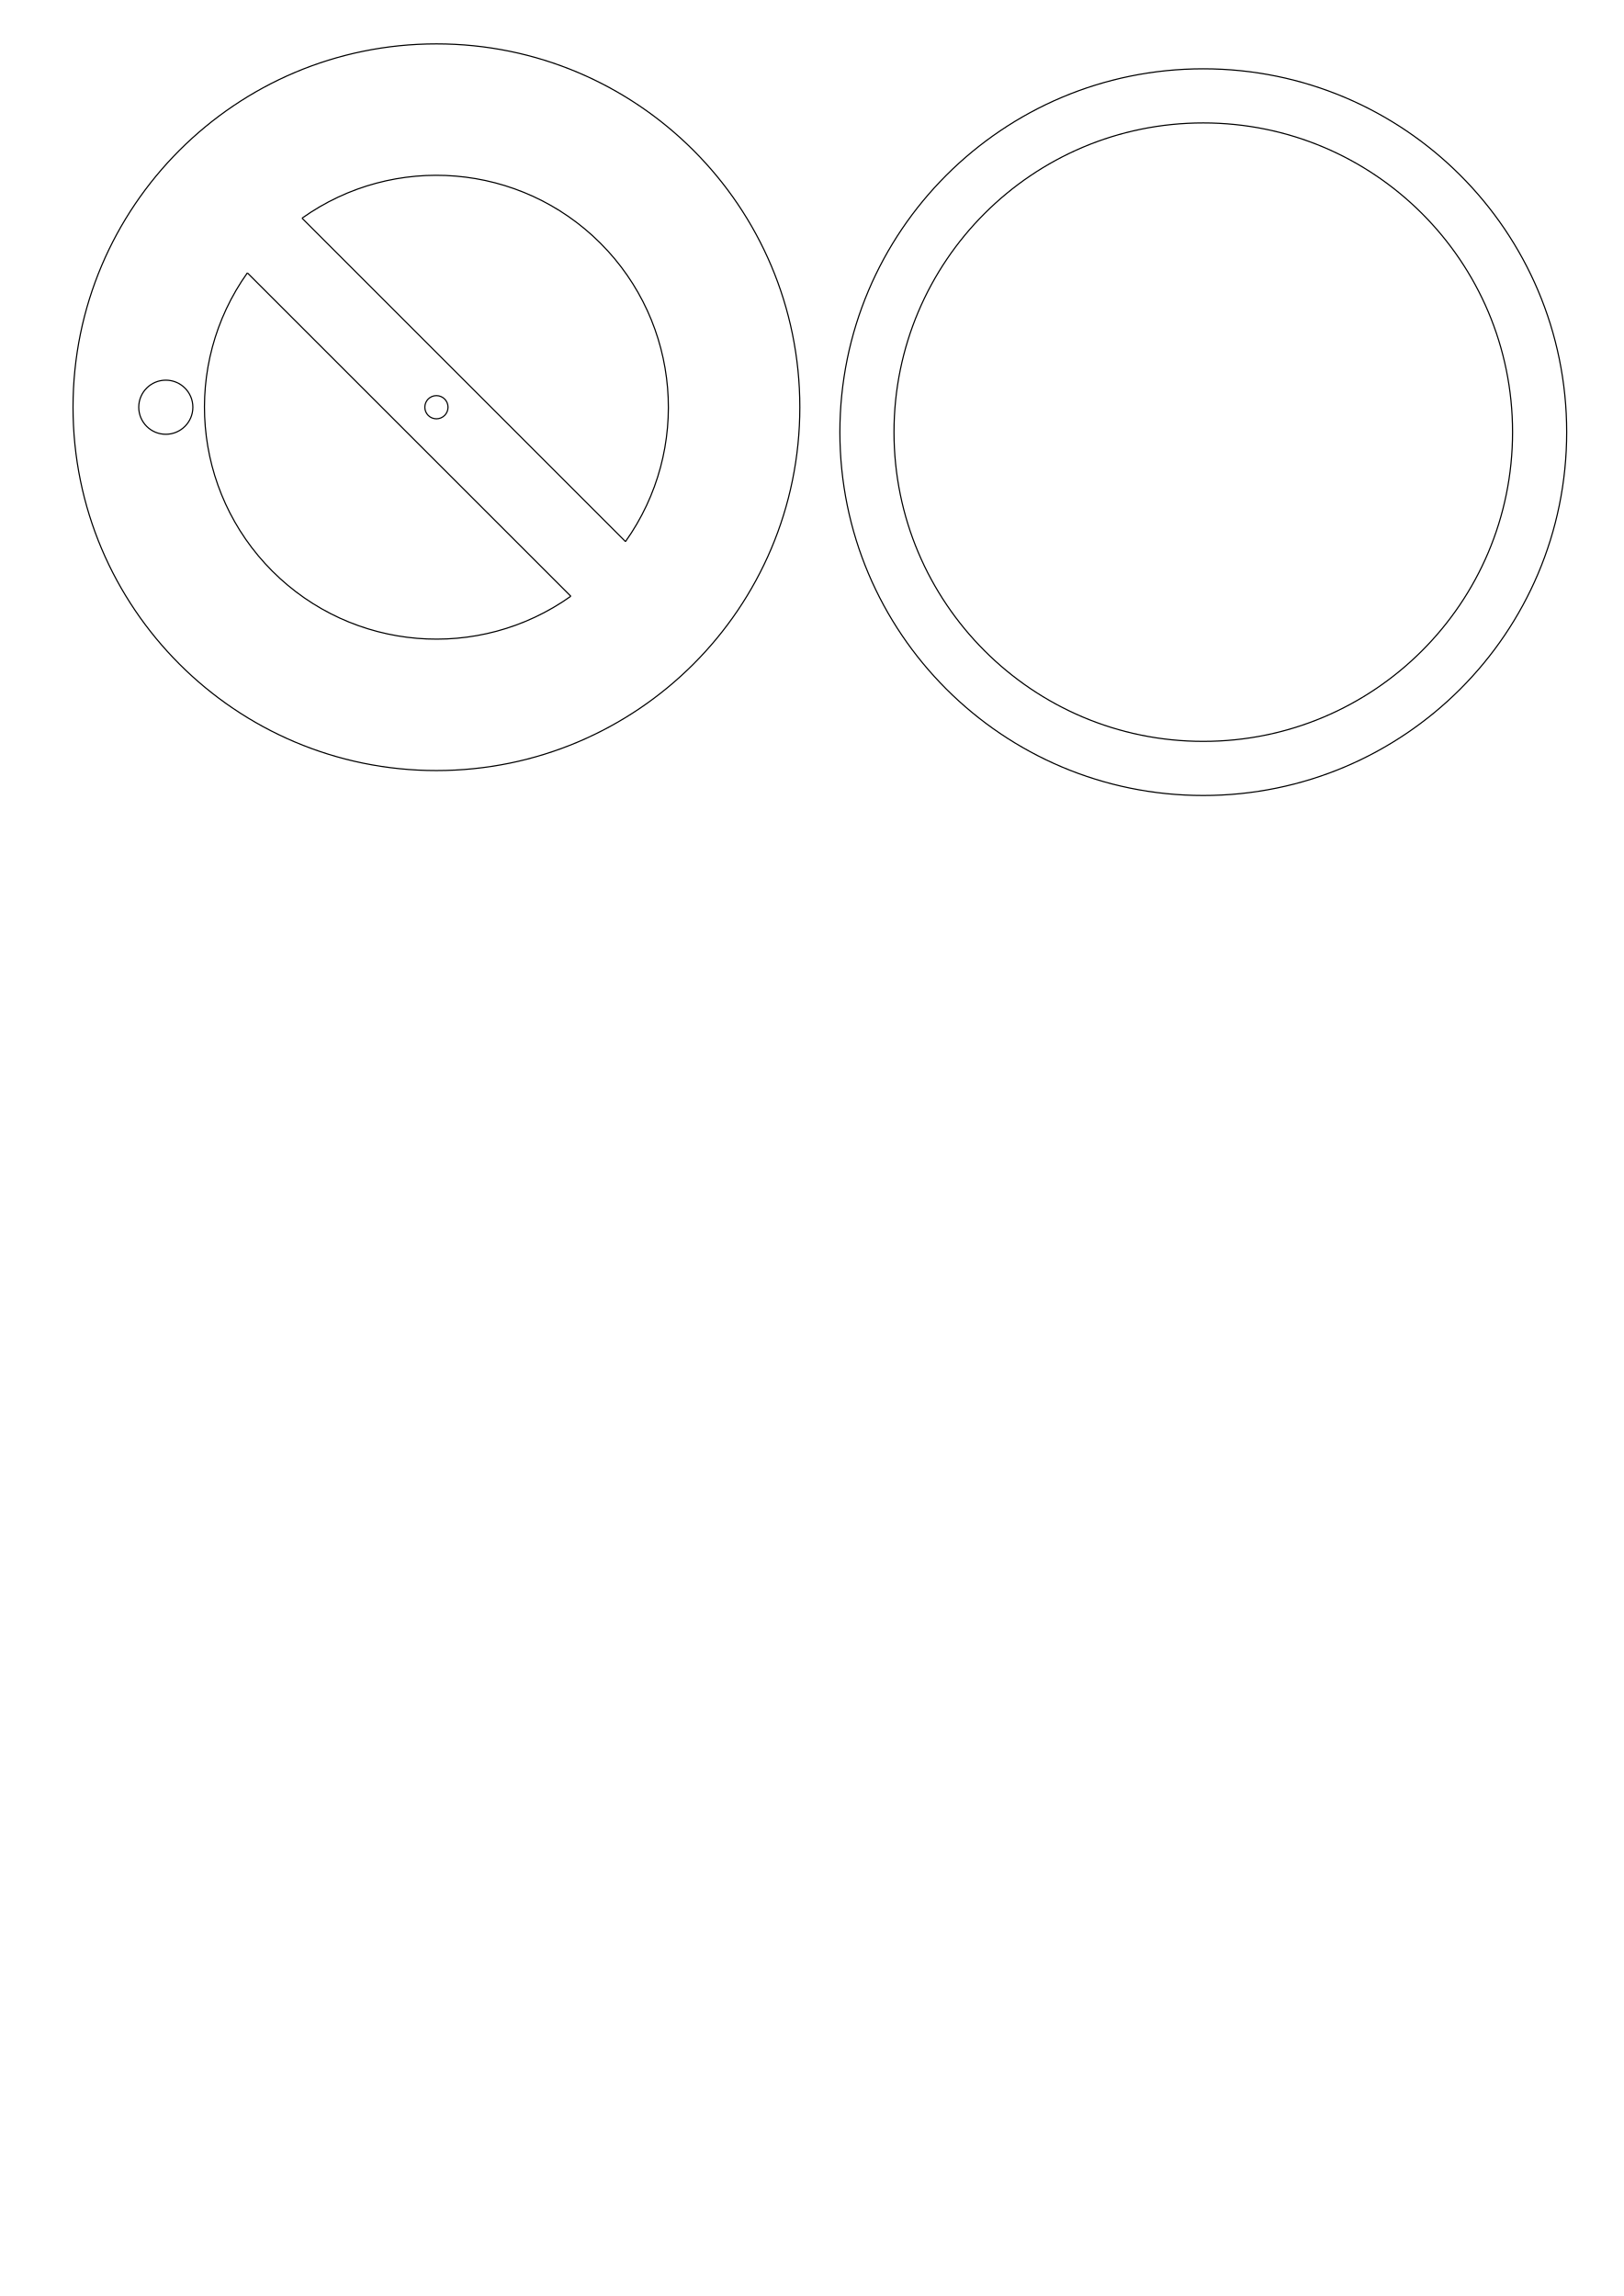
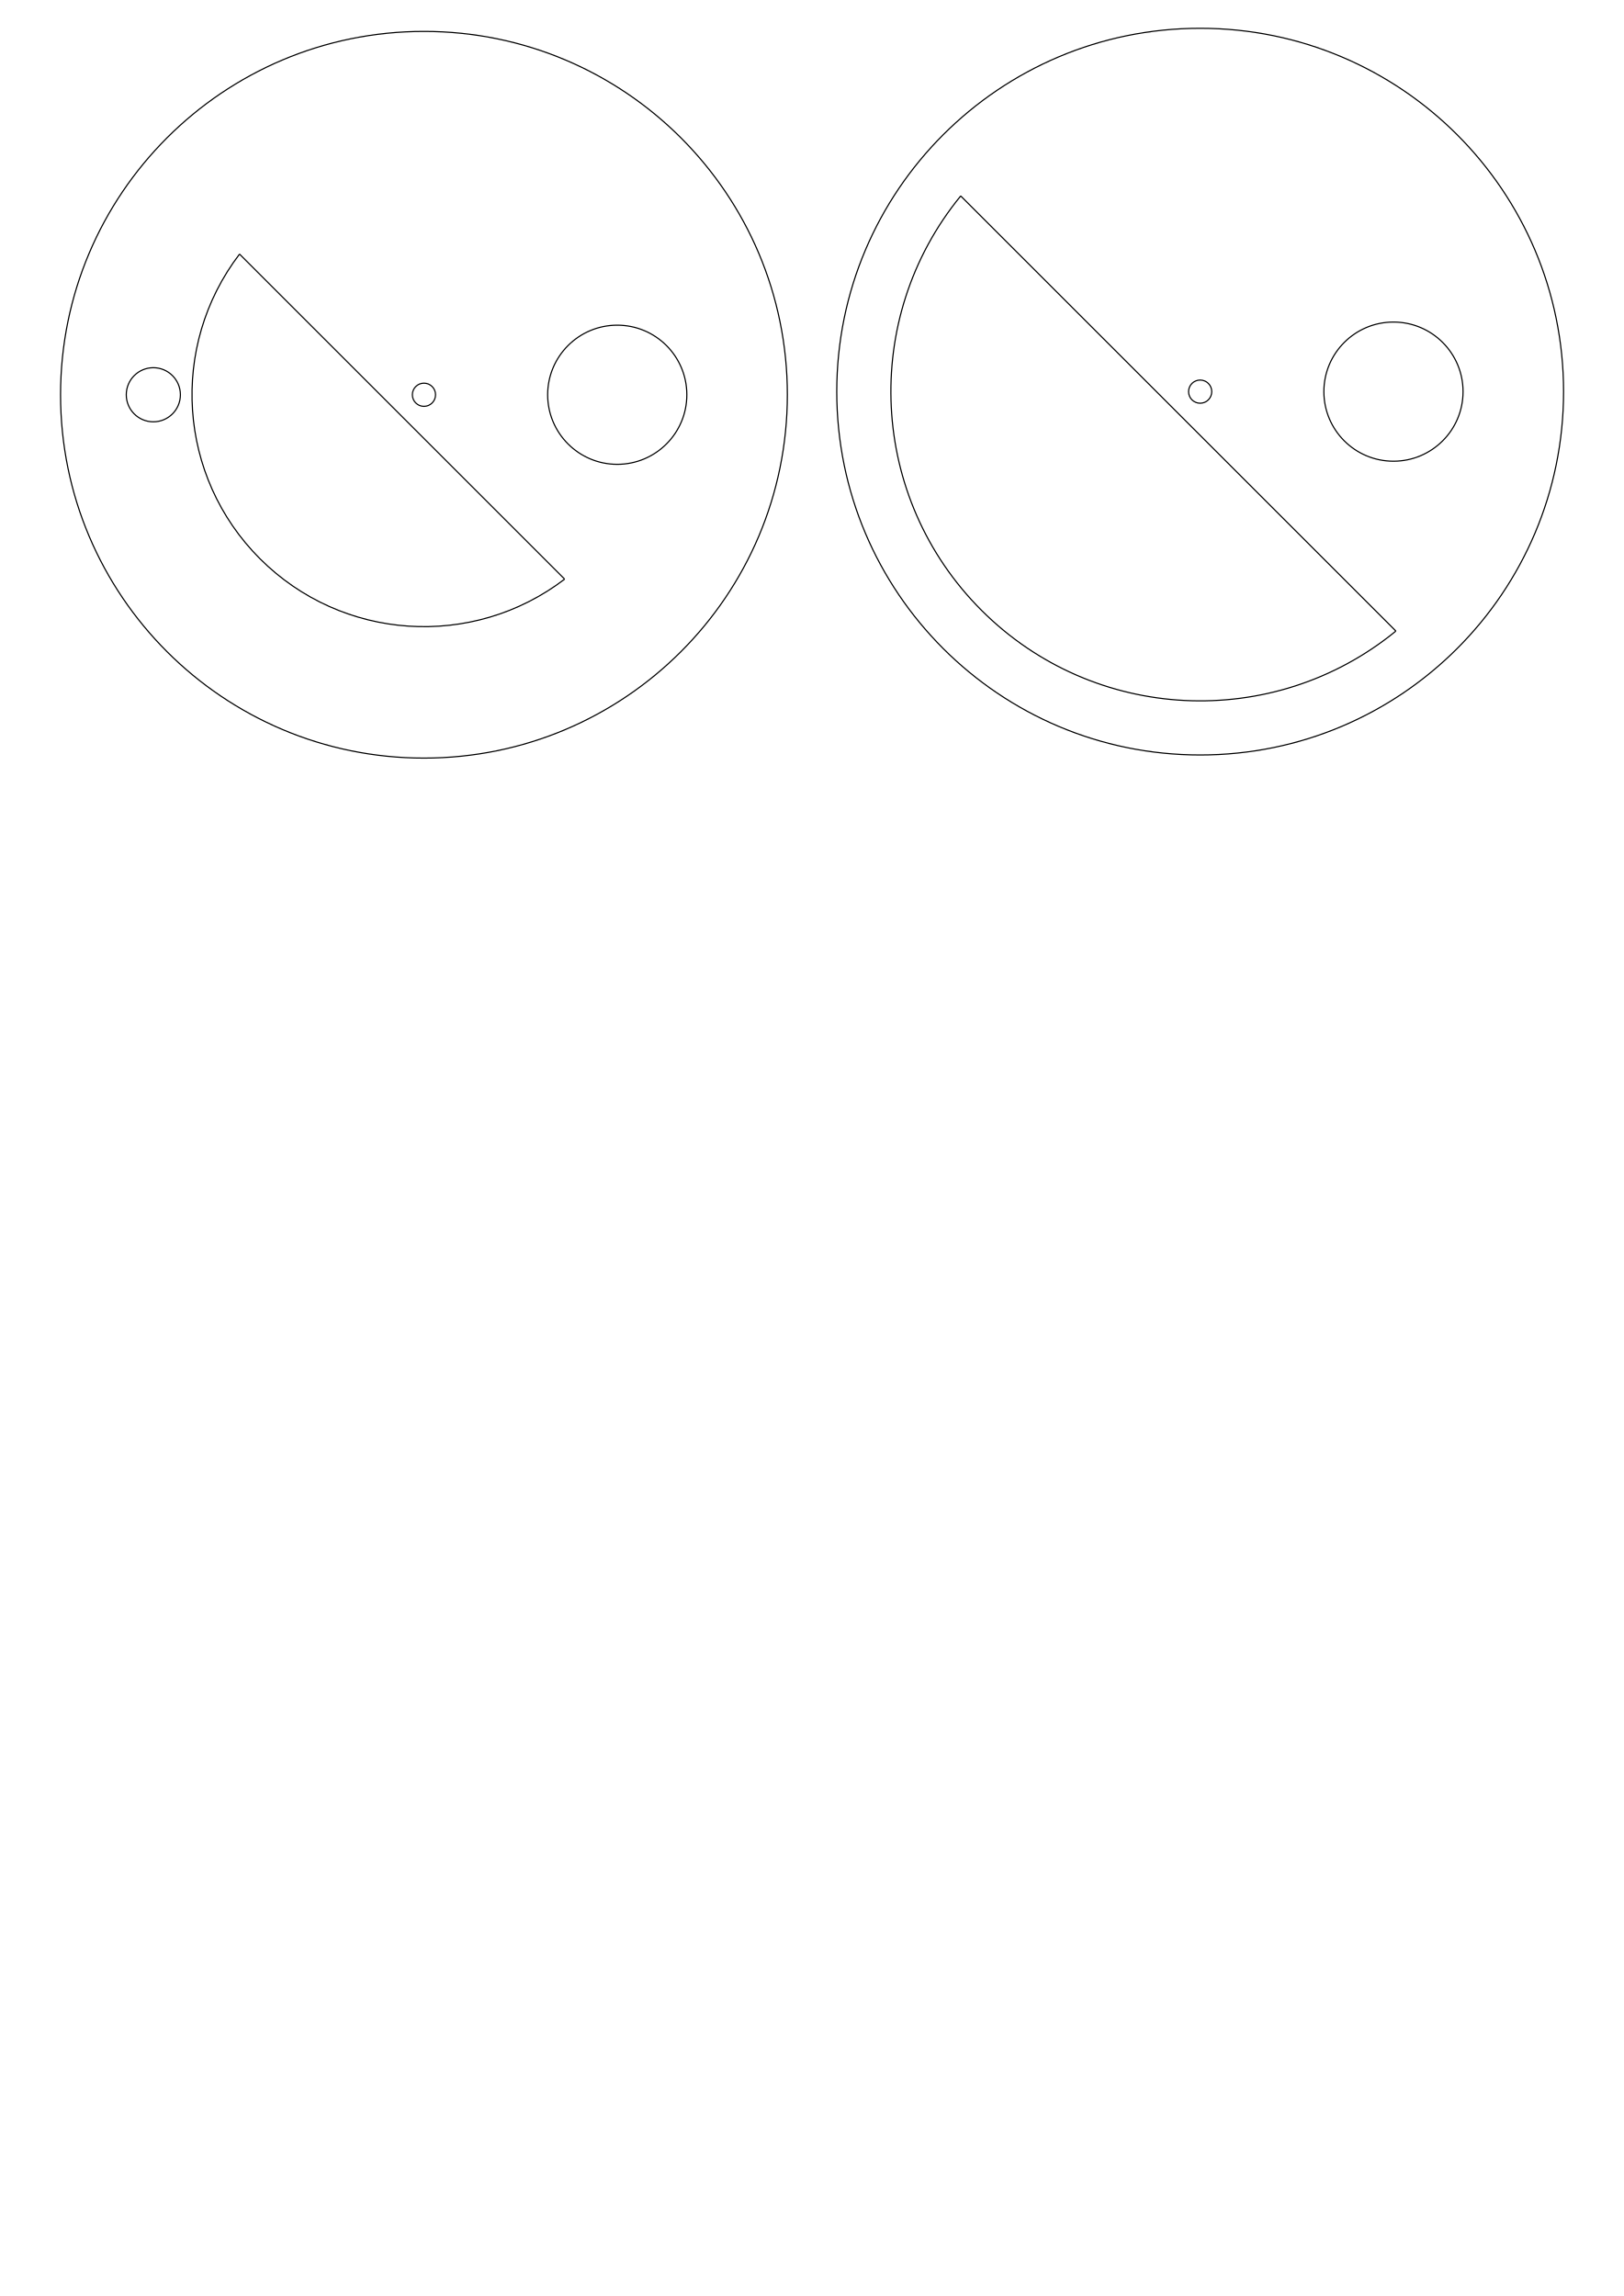
<svg xmlns="http://www.w3.org/2000/svg" width="210mm" height="297mm" viewBox="0 0 210 297" id="svg3751" version="1.1">
  <defs id="defs3" />
  <g id="layer1">
-     <g id="Ortho_0_005" transform="translate(56.44445,52.67619)">
-       <g style="fill:none;stroke:#000000;stroke-width:0.15;stroke-linecap:butt;stroke-linejoin:miter" transform="scale(1,-1)" id="g377">
-         <circle cx="0" cy="0" r="47" id="circle379" />
-         <path d="M -17.381,24.452 A 30,30 0 0 0 24.452,-17.381" id="path381" />
-         <path id="path383" d="M 24.452,-17.381 -17.381,24.452" />
-         <circle cx="0" cy="0" r="1.5" id="circle385" />
-         <path id="path387" d="M 17.381,-24.452 -24.452,17.381" />
-         <path d="M 17.381,-24.452 A 30,30 0 0 0 -24.452,17.381" id="path389" />
-         <circle cx="-35" cy="0" r="3.5" id="circle391" />
+     <g id="Ortho_0_006-0" transform="translate(155.2222,50.66031)">
+       <g style="fill:none;stroke:#000000;stroke-width:0.15;stroke-linecap:butt;stroke-linejoin:miter" transform="scale(1,-1)" id="g398">
+         <circle cx="0" cy="0" r="47" id="circle400" />
+         <path id="path402" d="m -30.971,25.314 56.285,-56.285" />
+         <path d="m 25.314,-30.971 a 40,40 0 0 0 -56.285,56.285" id="path404" />
+         <circle cx="25" cy="0" r="9" id="circle406" />
+         <circle cx="0" cy="0" r="1.5" id="circle408" />
      </g>
    </g>
-     <g id="Ortho_0_006" transform="translate(155.6254,55.90159)">
-       <g style="fill:none;stroke:#000000;stroke-width:0.15;stroke-linecap:butt;stroke-linejoin:miter" transform="scale(1,-1)" id="g394">
-         <circle cx="0" cy="0" r="47" id="circle396" />
-         <circle cx="0" cy="0" r="40" id="circle398" />
+     <g id="Ortho_0_005" transform="translate(54.83175,51.06349)">
+       <g style="fill:none;stroke:#000000;stroke-width:0.15;stroke-linecap:butt;stroke-linejoin:miter" transform="scale(1,-1)" id="g383">
+         <circle cx="0" cy="1.26218e-029" r="47" id="circle385" />
+         <circle cx="25" cy="0" r="9" id="circle387" />
+         <circle cx="0" cy="0" r="1.5" id="circle389" />
+         <path id="path391" d="M 18.195,-23.852 -23.852,18.195" />
+         <path d="M 18.195,-23.852 A 30,30 0 0 0 -23.852,18.195" id="path393" />
+         <circle cx="-35" cy="0" r="3.5" id="circle395" />
      </g>
    </g>
  </g>
</svg>
